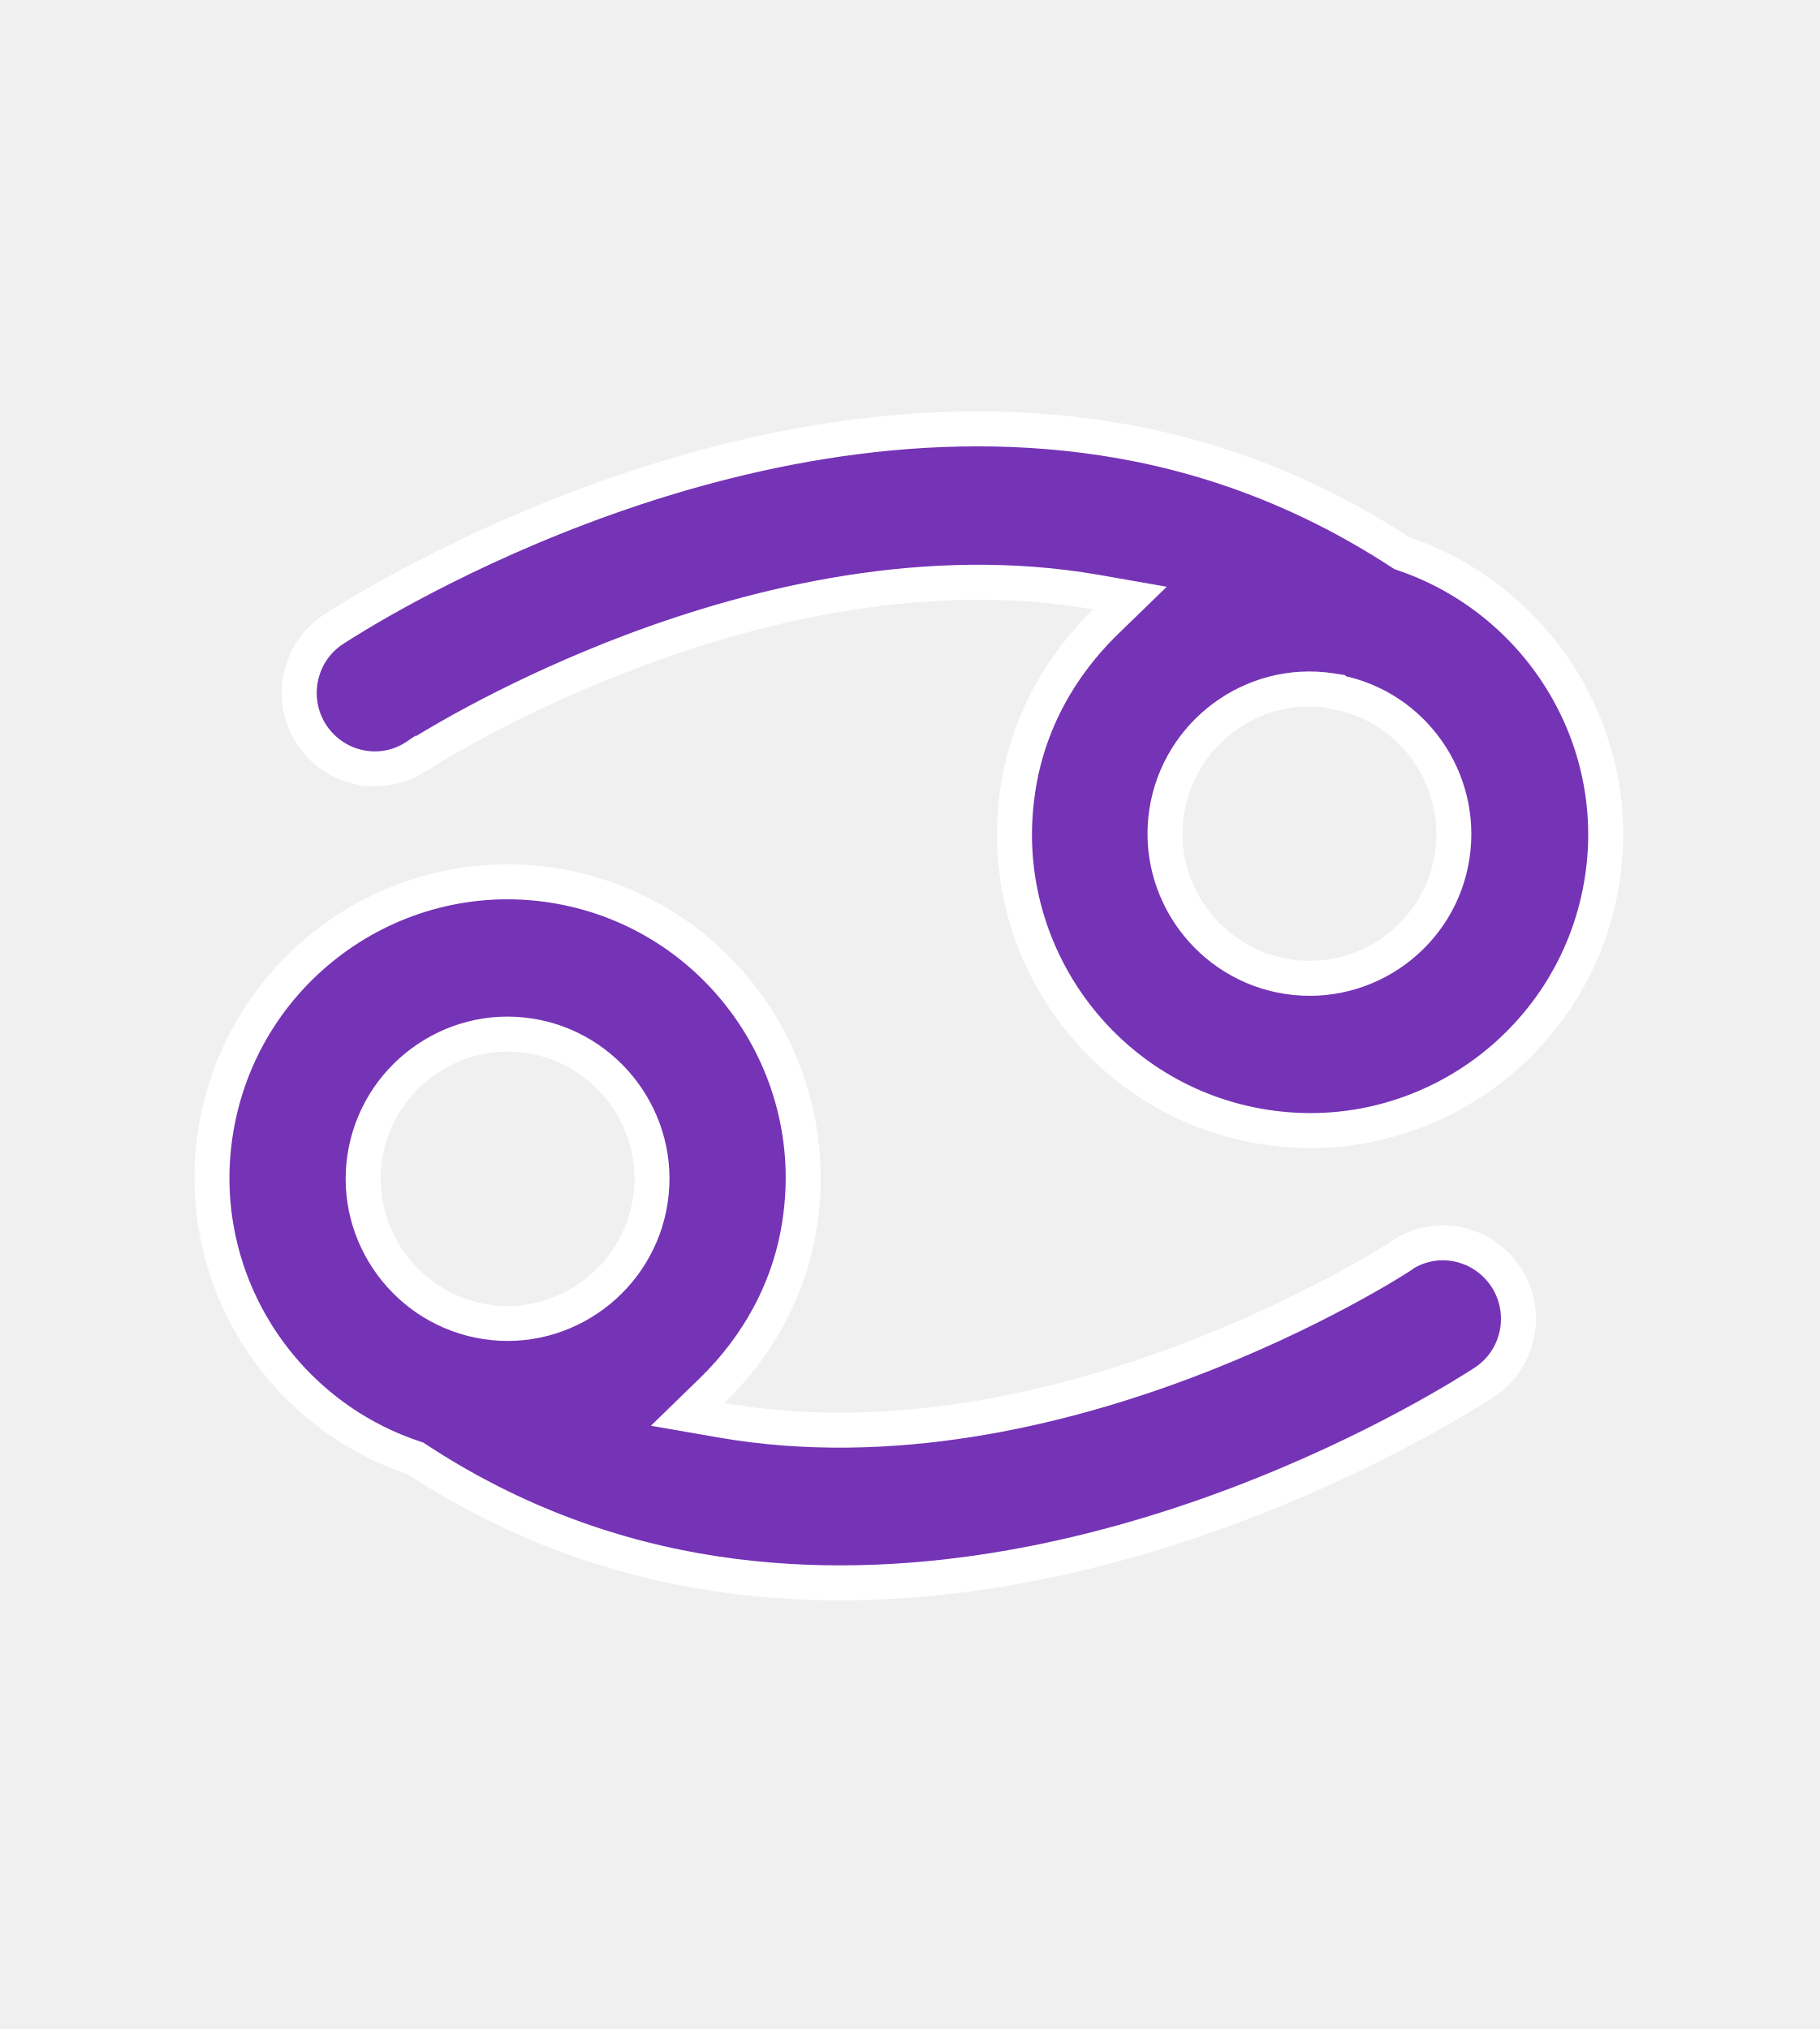
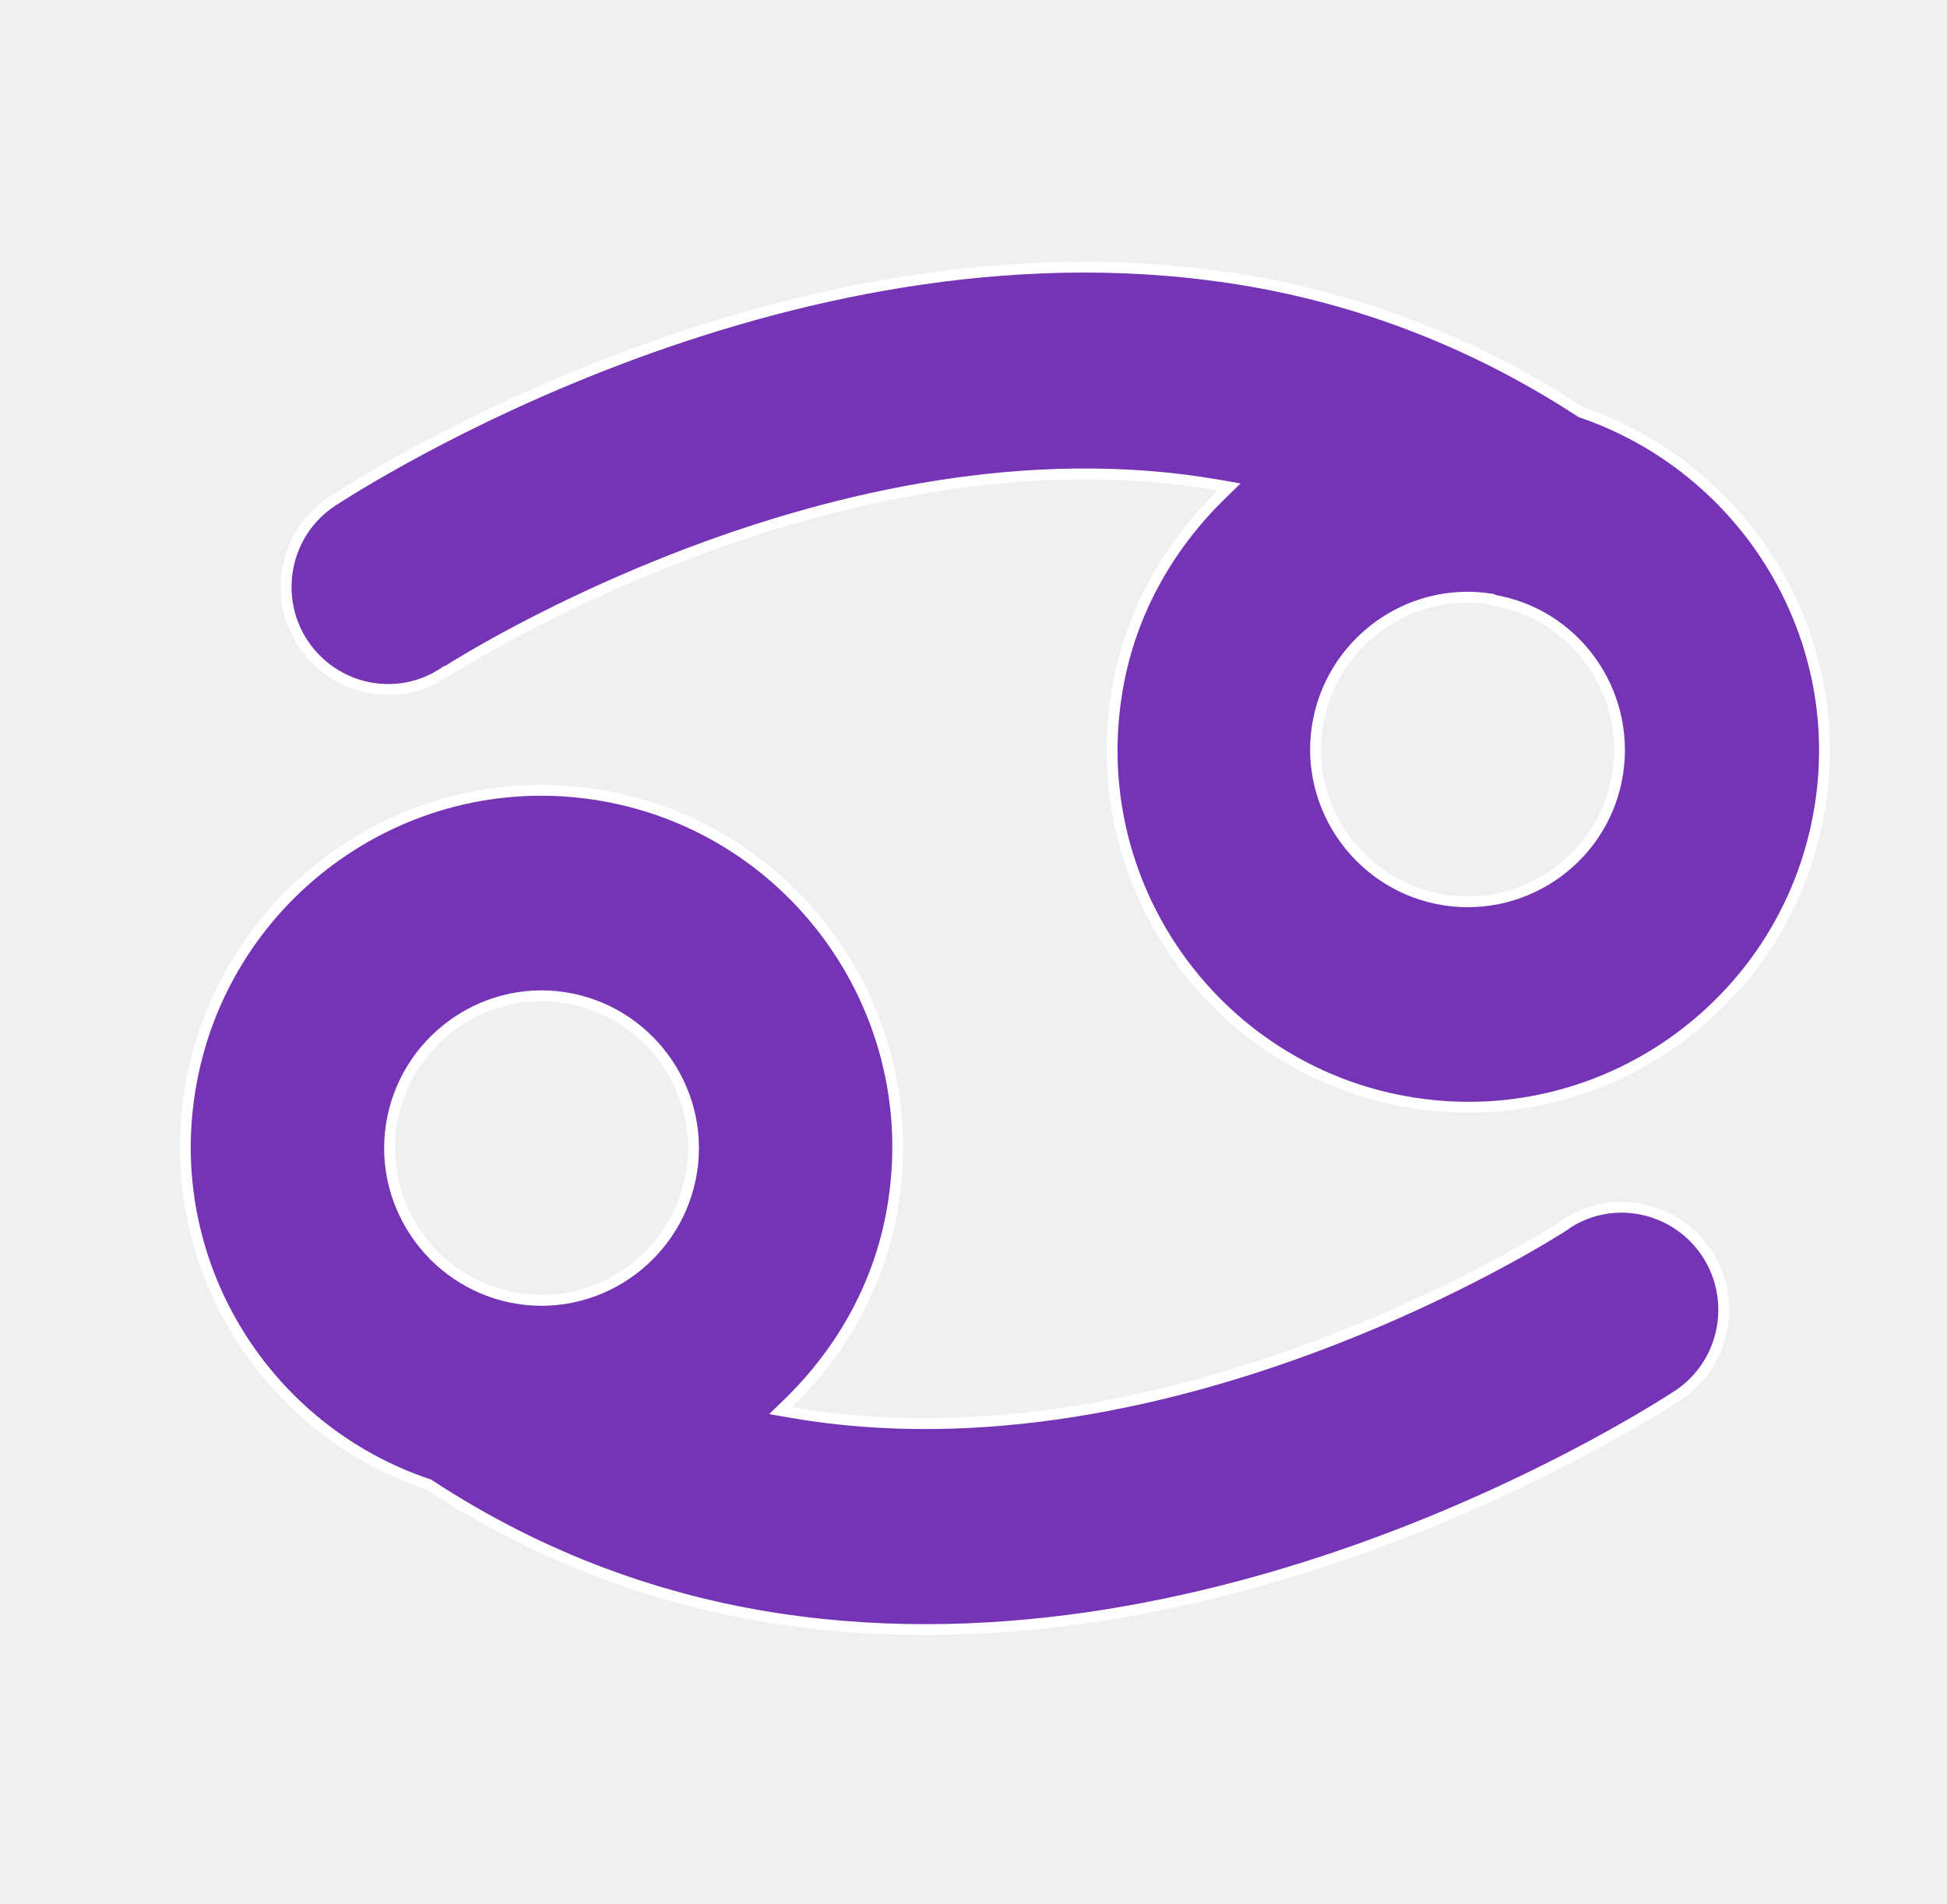
- <svg xmlns="http://www.w3.org/2000/svg" width="52" height="58" viewBox="0 0 52 58" fill="none">
-   <g clip-path="url(#clip0_42_1409)">
-     <path d="M40.031 35.909L40.072 35.881L40.091 35.862C41.068 35.234 42.384 35.51 43.042 36.507C43.69 37.498 43.429 38.843 42.429 39.508C42.428 39.508 42.427 39.509 42.426 39.51L42.416 39.516C42.072 39.738 39.351 41.495 35.355 43.006C31.285 44.545 25.932 45.815 20.44 44.984L20.439 44.984C17.597 44.554 14.697 43.54 11.931 41.725L11.877 41.69L11.816 41.669C7.996 40.387 5.533 36.521 6.153 32.412L6.153 32.412C6.85 27.792 11.159 24.606 15.767 25.303C20.375 26.001 23.556 30.319 22.859 34.939L22.859 34.941C22.578 36.857 21.64 38.497 20.355 39.748L19.653 40.431L20.618 40.599C25.446 41.439 30.276 40.274 33.887 38.911C37.504 37.547 39.949 35.964 40.031 35.909ZM10.425 33.082C10.085 35.333 11.649 37.444 13.893 37.785C16.142 38.126 18.248 36.557 18.587 34.31C18.928 32.059 17.364 29.948 15.12 29.607C12.871 29.265 10.765 30.834 10.425 33.082Z" fill="#7533B6" stroke="white" />
-     <path d="M31.593 17.778L32.295 17.096L31.331 16.927C26.512 16.087 21.682 17.252 18.069 18.614C14.889 19.814 12.611 21.181 12.049 21.533H12.022L11.896 21.618C10.915 22.279 9.573 22.009 8.906 20.999C8.259 20.009 8.519 18.663 9.519 17.998C9.523 17.995 9.527 17.993 9.532 17.99C9.876 17.768 12.597 16.011 16.594 14.5C20.664 12.961 26.017 11.691 31.509 12.522L31.509 12.522C34.351 12.951 37.231 13.965 40.018 15.782L40.071 15.816L40.129 15.836C43.934 17.138 46.415 21.007 45.795 25.113L45.795 25.114C45.099 29.734 40.789 32.92 36.182 32.222C31.573 31.525 28.393 27.207 29.089 22.587L29.089 22.585C29.37 20.669 30.308 19.029 31.593 17.778ZM41.503 24.464C41.834 22.273 40.379 20.208 38.221 19.79L38.197 19.766L38.035 19.741C35.786 19.4 33.681 20.969 33.341 23.216C33.001 25.467 34.564 27.578 36.809 27.919C39.054 28.26 41.163 26.715 41.503 24.464Z" fill="#7533B6" stroke="white" />
+ <svg xmlns="http://www.w3.org/2000/svg" width="180" height="176" viewBox="0 0 180 176" fill="none">
+   <mask id="mask0_2001_58" style="mask-type:alpha" maskUnits="userSpaceOnUse" x="0" y="0" width="180" height="176">
+     <rect width="180" height="176" fill="#D9D9D9" />
+   </mask>
+   <g mask="url(#mask0_2001_58)">
+     <path d="M144.659 113.279L144.7 113.252L144.735 113.217L144.775 113.177C149.077 110.311 154.916 111.514 157.809 115.897C160.638 120.221 159.505 126.102 155.125 129.007C155.124 129.007 155.123 129.008 155.122 129.008L155.069 129.043C153.754 129.891 143.494 136.513 128.432 142.209C113.112 148.002 92.863 152.823 72.026 149.67L72.025 149.67C61.224 148.039 50.201 144.184 39.695 137.288L39.641 137.253L39.58 137.232C24.693 132.235 15.089 117.169 17.508 101.151L17.508 101.151C20.221 83.145 37.014 70.726 54.978 73.445C72.942 76.164 85.336 92.993 82.622 110.998L82.622 111C81.523 118.489 77.86 124.882 72.868 129.738L72.165 130.421L73.13 130.589C90.824 133.67 108.601 129.404 121.984 124.354C135.372 119.301 144.413 113.443 144.659 113.279ZM36.172 104.06C35.014 111.72 40.339 118.912 47.98 120.072C55.626 121.233 62.801 115.894 63.959 108.238C65.117 100.578 59.792 93.386 52.15 92.226C44.505 91.065 37.329 96.404 36.172 104.06Z" fill="#7533B6" stroke="white" />
+     <path d="M112.944 45.705L113.646 45.023L112.681 44.854C95.025 41.774 77.247 46.039 63.856 51.09C51.233 55.85 42.46 61.326 41.282 62.08H41.203L41.076 62.165C36.771 65.066 30.904 63.868 28.002 59.471C25.174 55.147 26.307 49.267 30.687 46.362C30.703 46.352 30.721 46.34 30.742 46.326C32.057 45.478 42.317 38.856 57.379 33.16C72.699 27.366 92.948 22.545 113.786 25.698L113.786 25.698C124.587 27.329 135.536 31.184 146.118 38.082L146.17 38.116L146.229 38.136C161.045 43.208 170.723 58.276 168.303 74.293C165.59 92.299 148.797 104.717 130.834 101.998C112.869 99.28 100.476 82.451 103.189 64.445L103.189 64.443C104.288 56.955 107.951 50.562 112.944 45.705ZM149.565 71.458C150.715 63.857 145.551 56.71 137.995 55.472L137.919 55.396L137.757 55.372C130.111 54.211 122.936 59.549 121.778 67.205C120.62 74.865 125.945 82.057 133.587 83.217C141.228 84.378 148.407 79.118 149.565 71.458Z" fill="#7533B6" stroke="white" />
  </g>
-   <defs>
-     <clipPath id="clip0_42_1409">
-       <rect width="51.395" height="57.263" fill="white" transform="translate(0 0.515869)" />
-     </clipPath>
-   </defs>
</svg>
